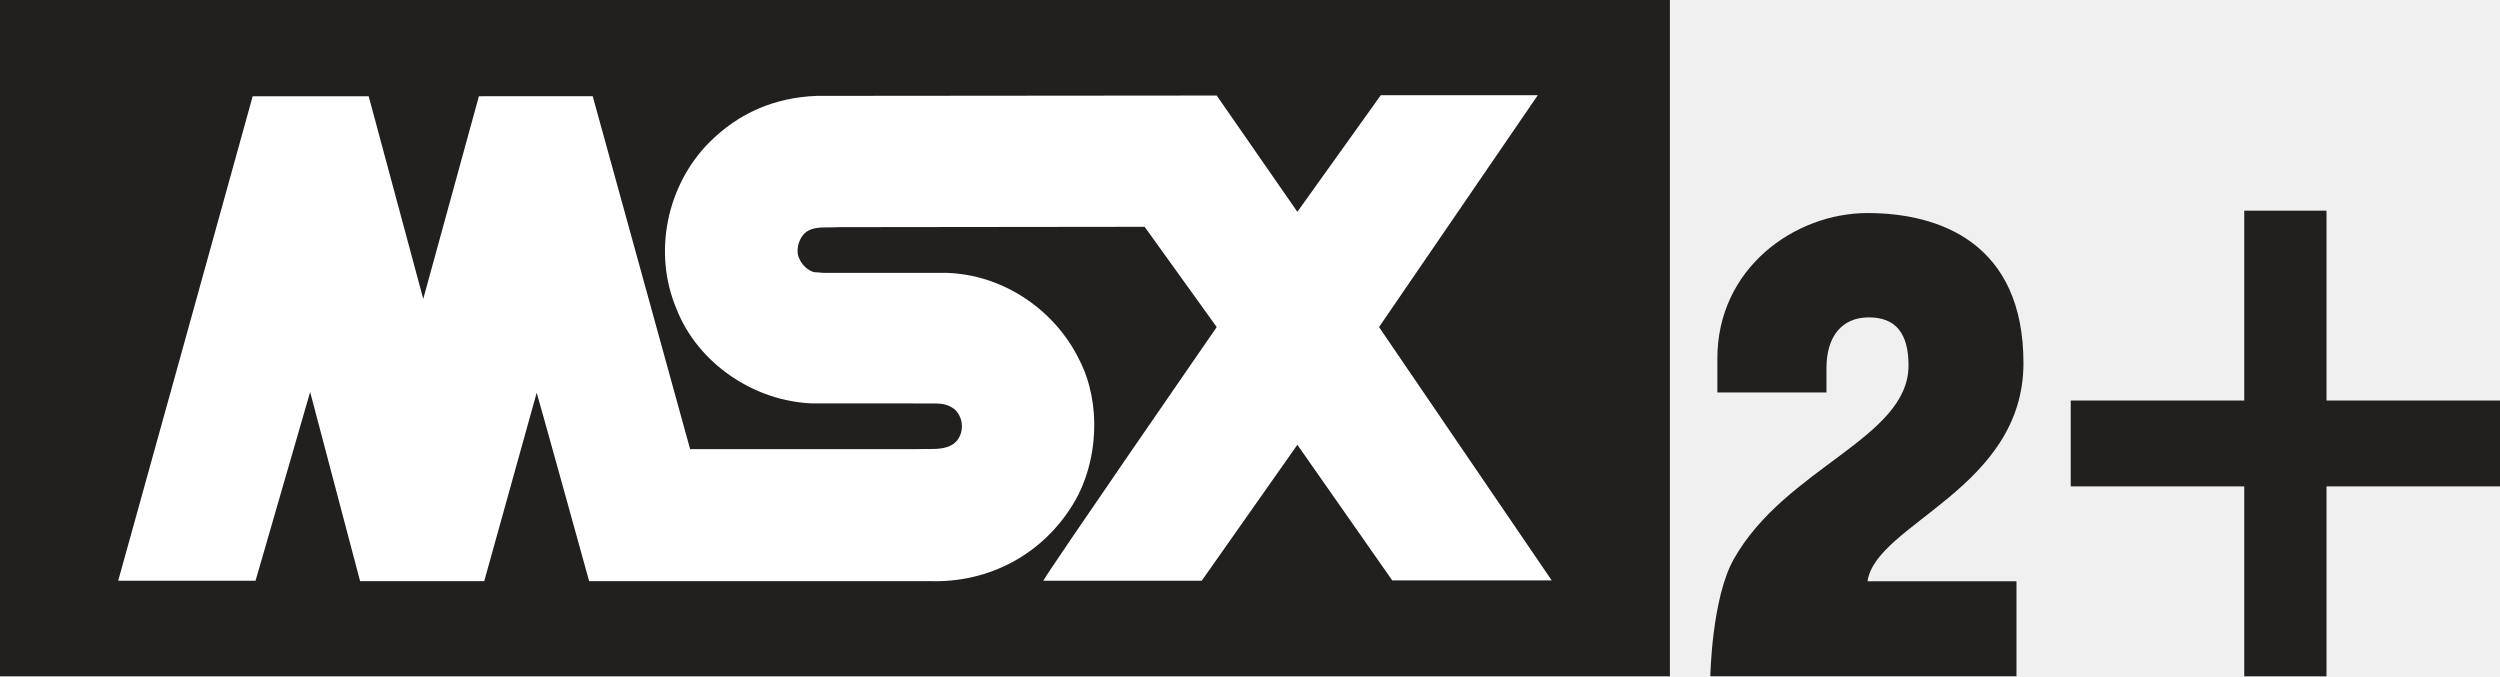
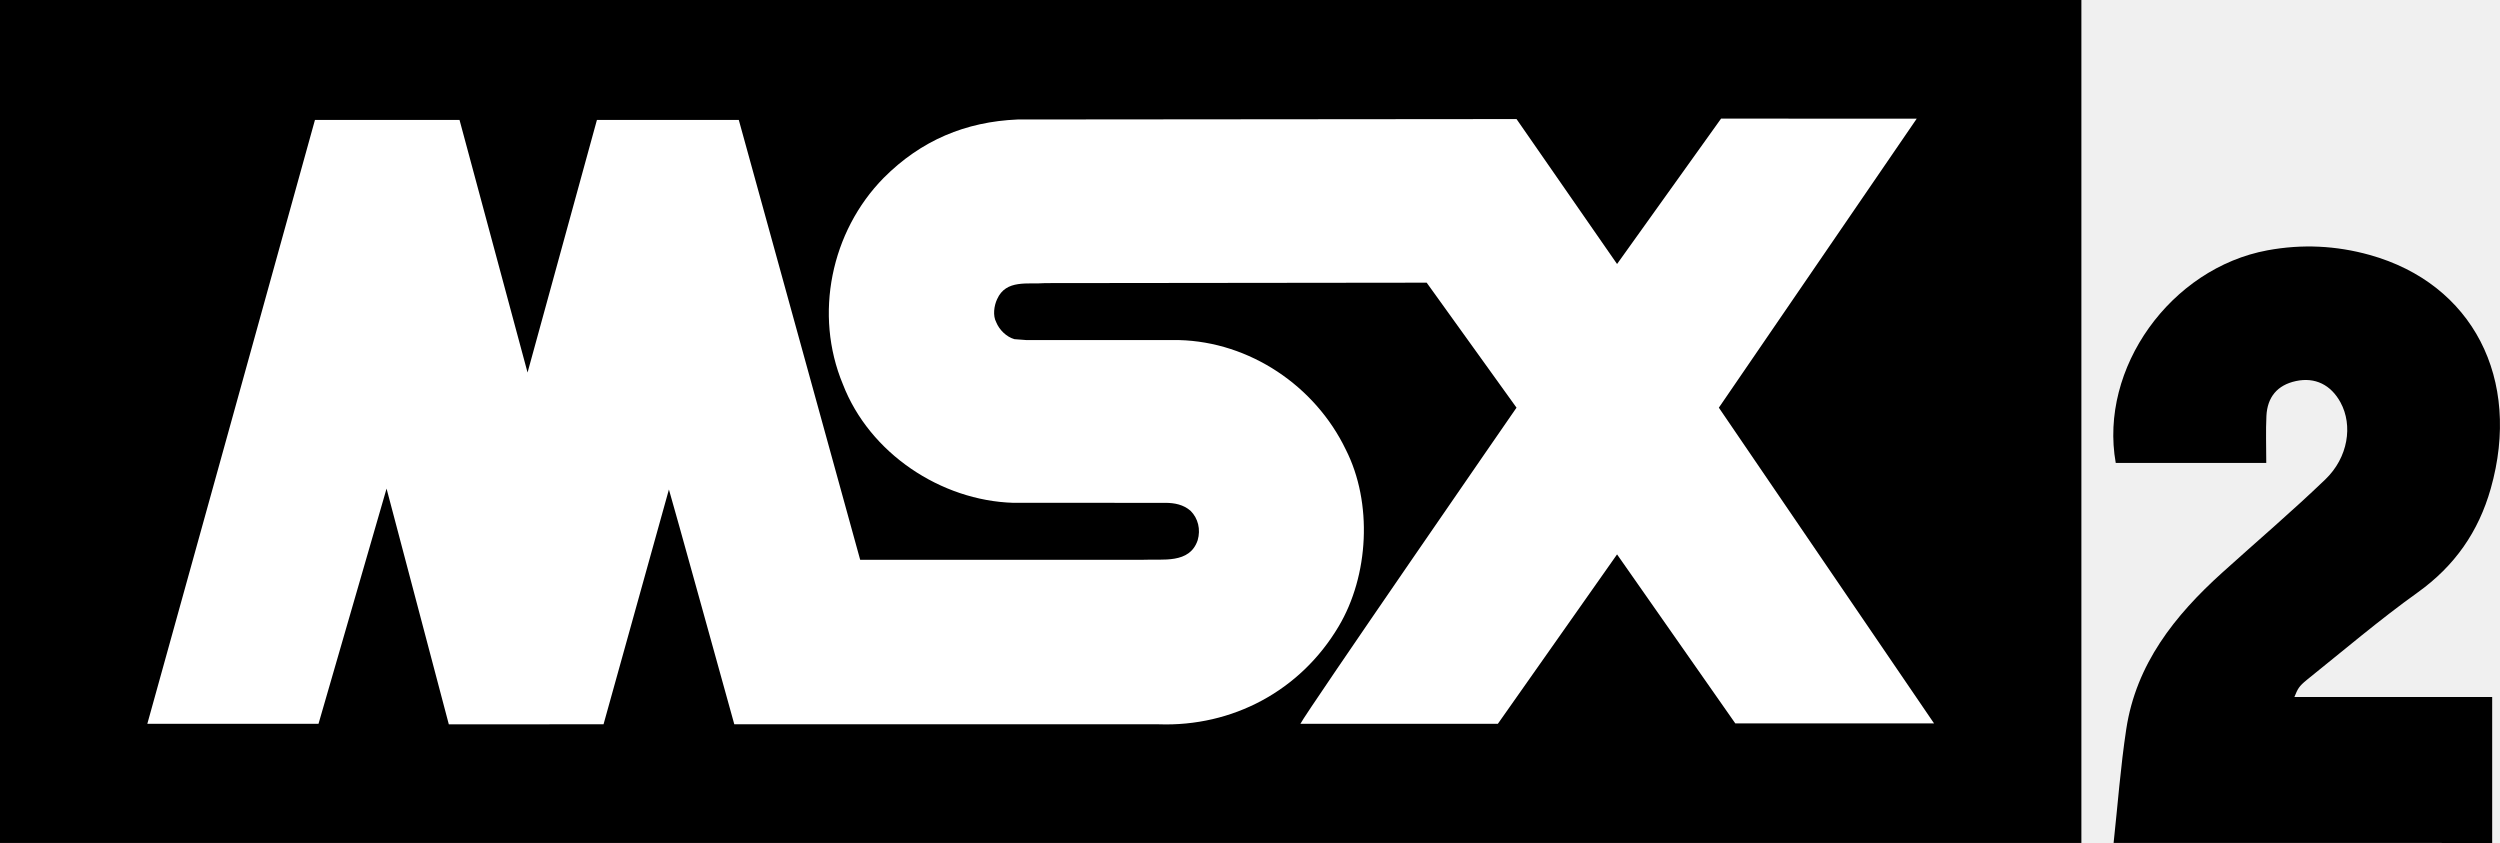
- <svg xmlns="http://www.w3.org/2000/svg" xmlns:xlink="http://www.w3.org/1999/xlink" enable-background="new 0 0 1093.824 295.902" version="1.1" viewBox="0 0 1093.824 295.902" xml:space="preserve">
-   <defs>
-     <clipPath id="clipPath1261">
-       <use transform="matrix(1.25,0,0,-1.25,0,295.9013)" overflow="visible" xlink:href="#SVGID_1_" />
-     </clipPath>
-   </defs>
-   <path d="m0 0.002v295.9h730.633v-295.9h-730.633zm981.92 92.16v83.086h-75.914v37.566h75.914v83.088h35.992v-83.088h75.912v-37.566h-75.912v-83.086h-35.992zm-164.822 1.053c-31.806 0-65.703 24.1-65.703 63.625v14.879h47.746v-10.775c0-13.592 6.659-22.082 18.473-22.082s17.42 6.945 17.42 21.041c0 31.819-53.881 44.651-76.436 84.691-9.67 17.087-10.281 51.305-10.281 51.305h133.949v-41.57h-65.168c3.569-25.15 68.223-40.534 68.223-95.463 0-52.325-36.405-65.65-68.223-65.65z" fill="#221f1f" stroke-width="1.25" />
-   <path d="m672.828 41.653-69.46 101.45 75.55 110.841h-69.766l-41.516-59.337-41.85 59.48h-69.308c1.883-3.909 75.869-110.982 75.869-110.982l-31.535-43.873-133.775 0.152c-6.239 0.494-13.886-1.401-17.015 5.636-1.096 2.331-1.565 5.768-0.307 8.12 1.083 2.649 3.59 5.144 6.391 5.921l4.213 0.318h53.547c24.81 0.622 47.77 16.065 58.528 38.391 9.534 18.736 8.127 44.334-2.495 62.139-13.418 22.622-37.306 35.274-63.211 34.344h-148.923s-22.796-82.278-22.95-82.42l-22.949 82.42-54.315 0.01-21.855-82.746-23.89 82.573h-60.093s55.255-198.863 58.845-211.984h50.746l23.88 88.668 24.35-88.668 49.794-0.015 42.615 154.408h99.281c6.85-0.329 16.381 1.542 19.194-6.872 1.096-3.765 0.165-7.659-2.495-10.31-2.506-2.189-5.625-2.801-8.898-2.801l-53.381-0.01c-25.293-0.777-50.419-17.324-59.786-41.663-10.146-24.361-4.214-53.56 14.357-72.416 13.113-13.144 28.719-19.699 46.995-20.476l175.137-0.152 35.289 50.877 36.509-51.031z" fill="#fff" stroke-width="1.25" />
+ <svg xmlns="http://www.w3.org/2000/svg" version="1.1" id="Layer_1" x="0px" y="0px" width="156.619px" height="52.809px" viewBox="0 0 156.619 52.809" enable-background="new 0 0 156.619 52.809" xml:space="preserve">
+   <g>
+     <g>
+       <rect x="0" y="0" width="130.394" height="52.809" />
+       <path fill="#FFFFFF" d="M120.078,7.434l-12.396,18.106l13.483,19.781h-12.451l-7.409-10.59l-7.469,10.615H81.466    c0.336-0.697,13.54-19.807,13.54-19.807l-5.628-7.83l-23.874,0.027c-1.113,0.088-2.479-0.25-3.037,1.006    c-0.195,0.416-0.279,1.029-0.055,1.449c0.193,0.473,0.641,0.918,1.141,1.057l0.752,0.057h9.556    c4.428,0.111,8.525,2.867,10.445,6.851c1.701,3.344,1.45,7.912-0.445,11.09c-2.394,4.037-6.658,6.295-11.281,6.129H46.002    c0,0-4.068-14.684-4.096-14.709l-4.096,14.709l-9.693,0.002l-3.9-14.767l-4.264,14.736H9.229c0,0,9.861-35.49,10.502-37.832h9.057    l4.262,15.824l4.346-15.824l8.887-0.002l7.605,27.557h17.718c1.223-0.059,2.924,0.275,3.426-1.227    c0.195-0.672,0.029-1.367-0.445-1.84c-0.447-0.391-1.004-0.5-1.588-0.5L63.471,31.5c-4.514-0.139-8.998-3.092-10.67-7.436    c-1.811-4.348-0.752-9.558,2.563-12.924c2.34-2.346,5.125-3.516,8.387-3.654l31.256-0.027l6.298,9.08l6.516-9.108L120.078,7.434z" />
+     </g>
+   </g>
+   <path d="M132.412,52.809c0.258-2.376,0.434-4.764,0.792-7.125c0.619-4.084,3.036-7.119,5.996-9.794  c2.16-1.952,4.379-3.84,6.477-5.856c1.432-1.376,1.733-3.387,0.952-4.821c-0.606-1.112-1.599-1.597-2.792-1.341  c-1.171,0.251-1.792,1.008-1.851,2.182c-0.047,0.95-0.01,1.905-0.01,2.947c-3.183,0-6.307,0-9.43,0  c-1.055-5.931,3.441-12.201,9.513-13.321c2.164-0.399,4.292-0.295,6.395,0.291c6.451,1.798,9.532,7.764,7.586,14.636  c-0.766,2.706-2.257,4.847-4.577,6.508c-2.392,1.713-4.639,3.628-6.938,5.471c-0.515,0.421-0.574,0.561-0.788,1.081  c4.295,0,8.139,0,12.392,0c0,3.114,0,6.128,0,9.143C148.224,52.809,140.318,52.809,132.412,52.809z" />
+   <g>
+ </g>
+   <g>
+ </g>
+   <g>
+ </g>
+   <g>
+ </g>
+   <g>
+ </g>
+   <g>
+ </g>
+   <g>
+ </g>
+   <g>
+ </g>
+   <g>
+ </g>
+   <g>
+ </g>
+   <g>
+ </g>
+   <g>
+ </g>
+   <link />
</svg>
